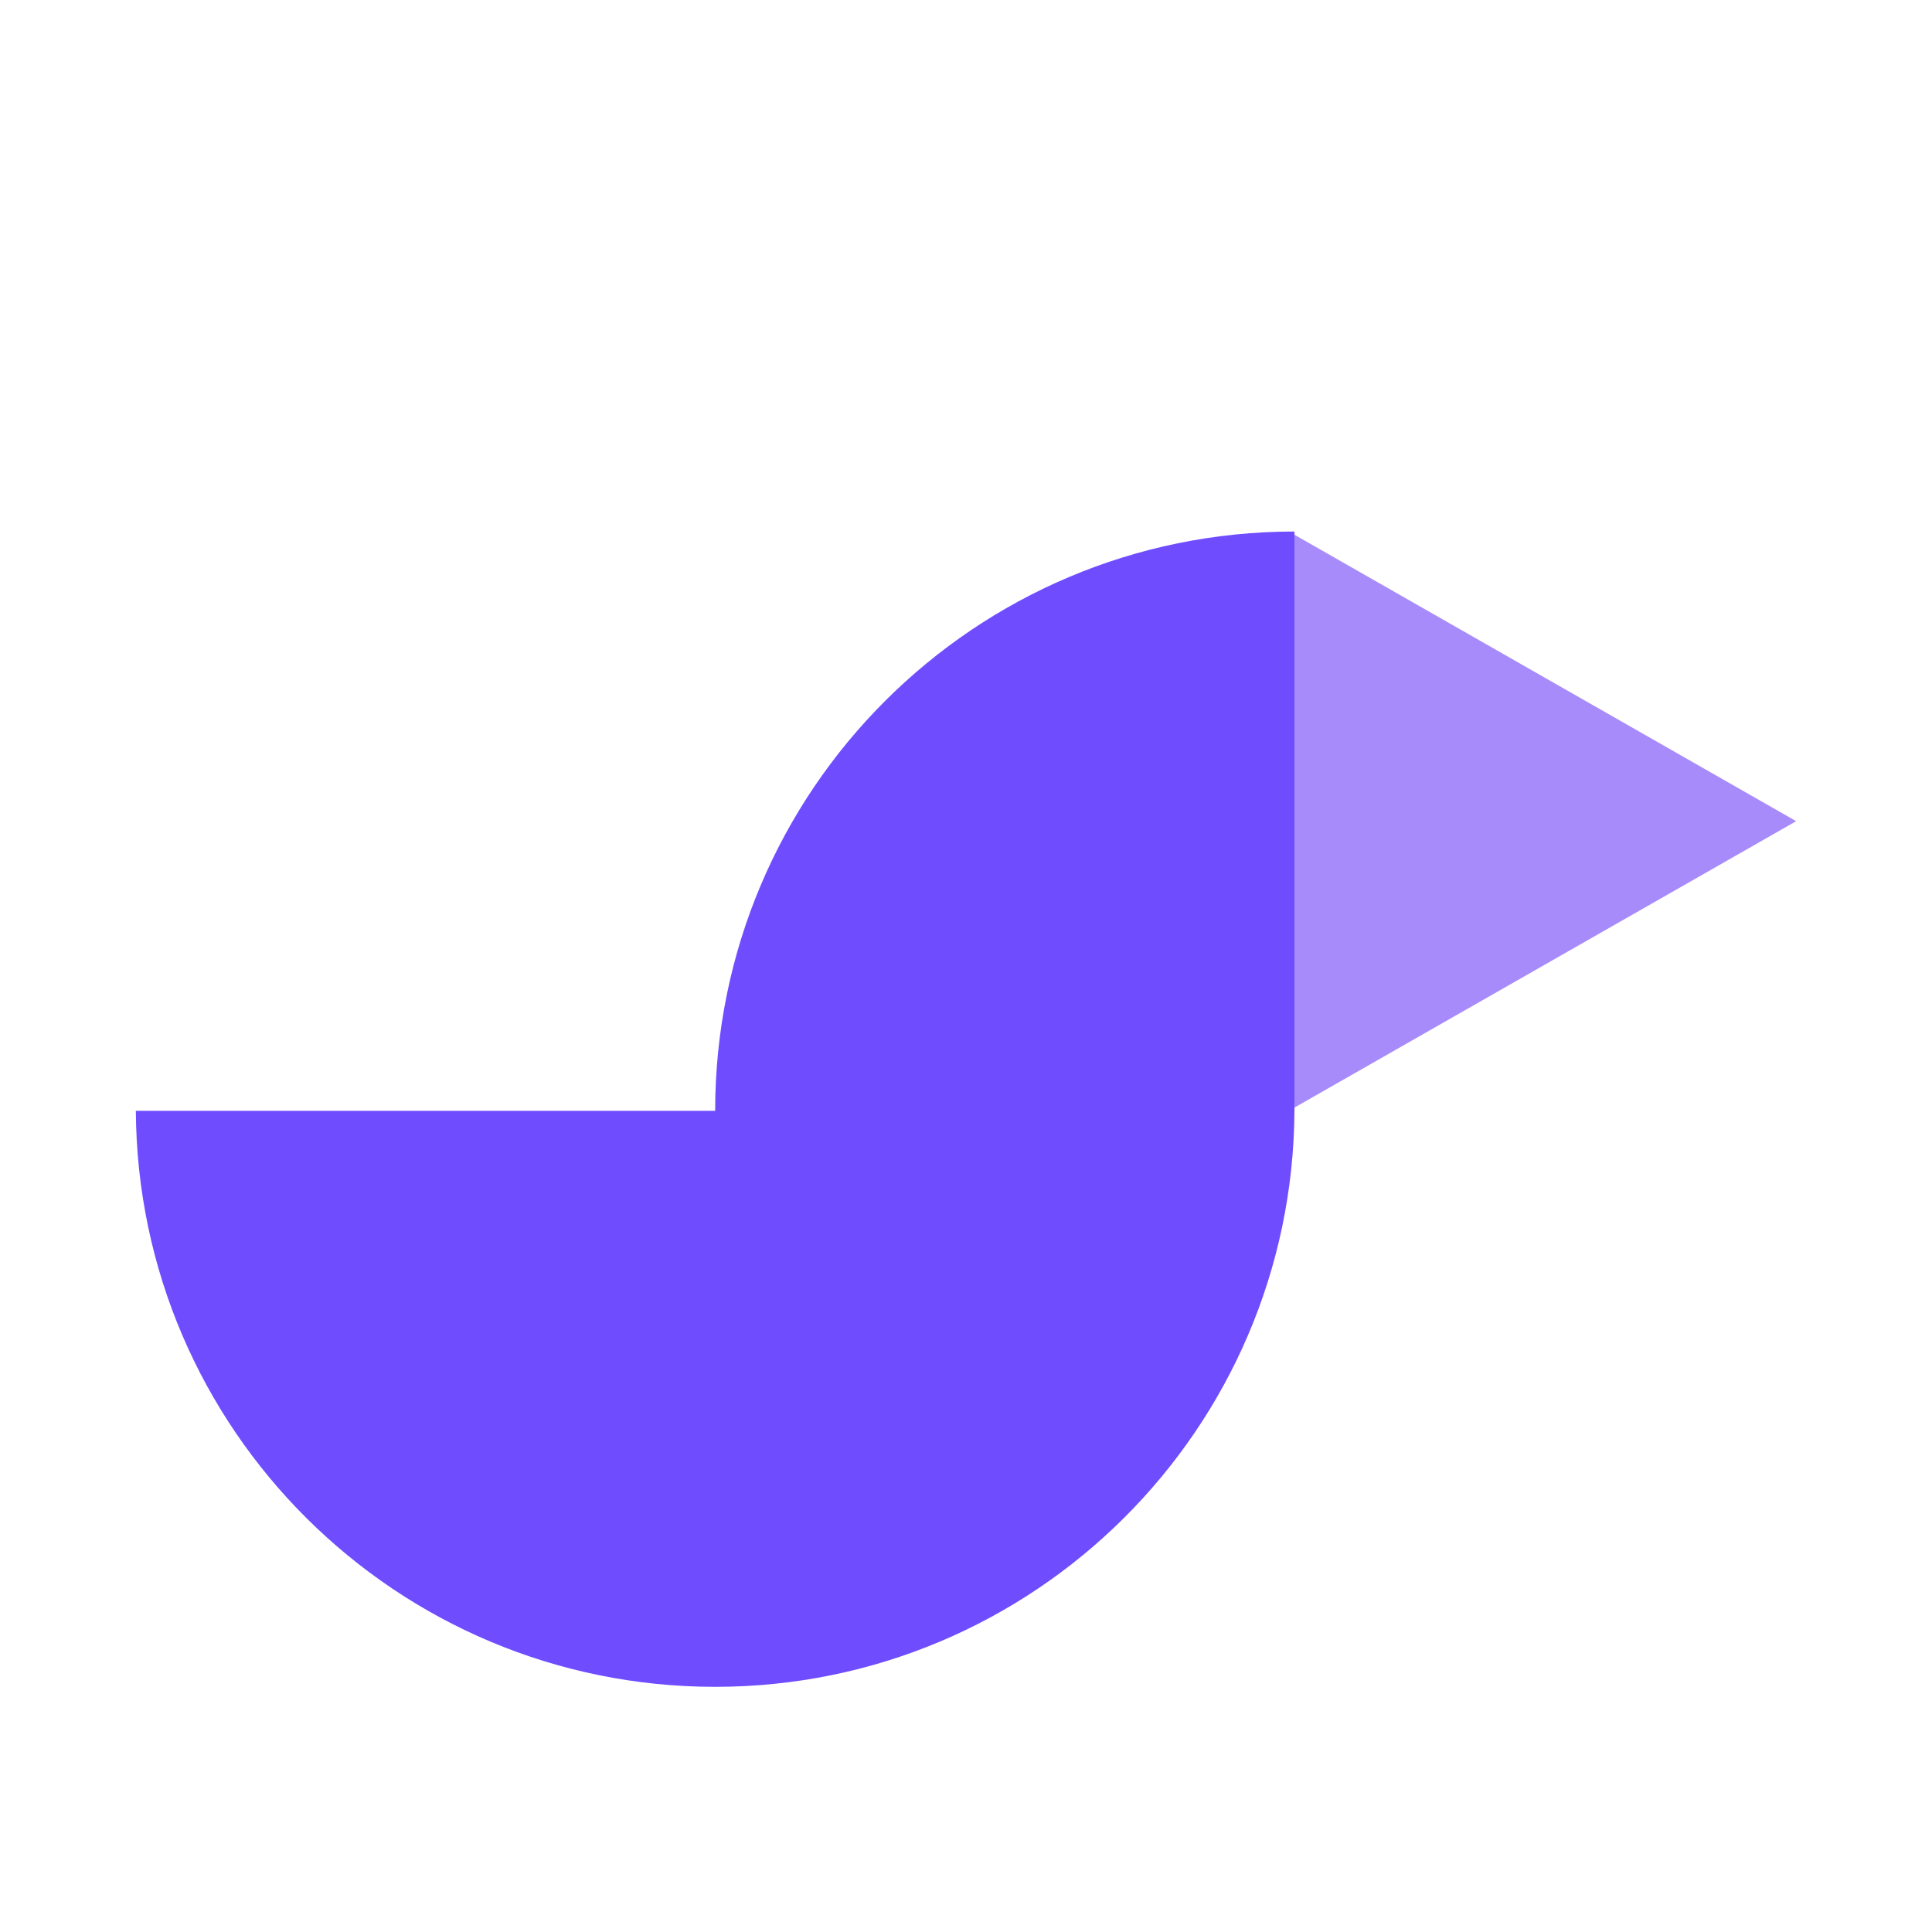
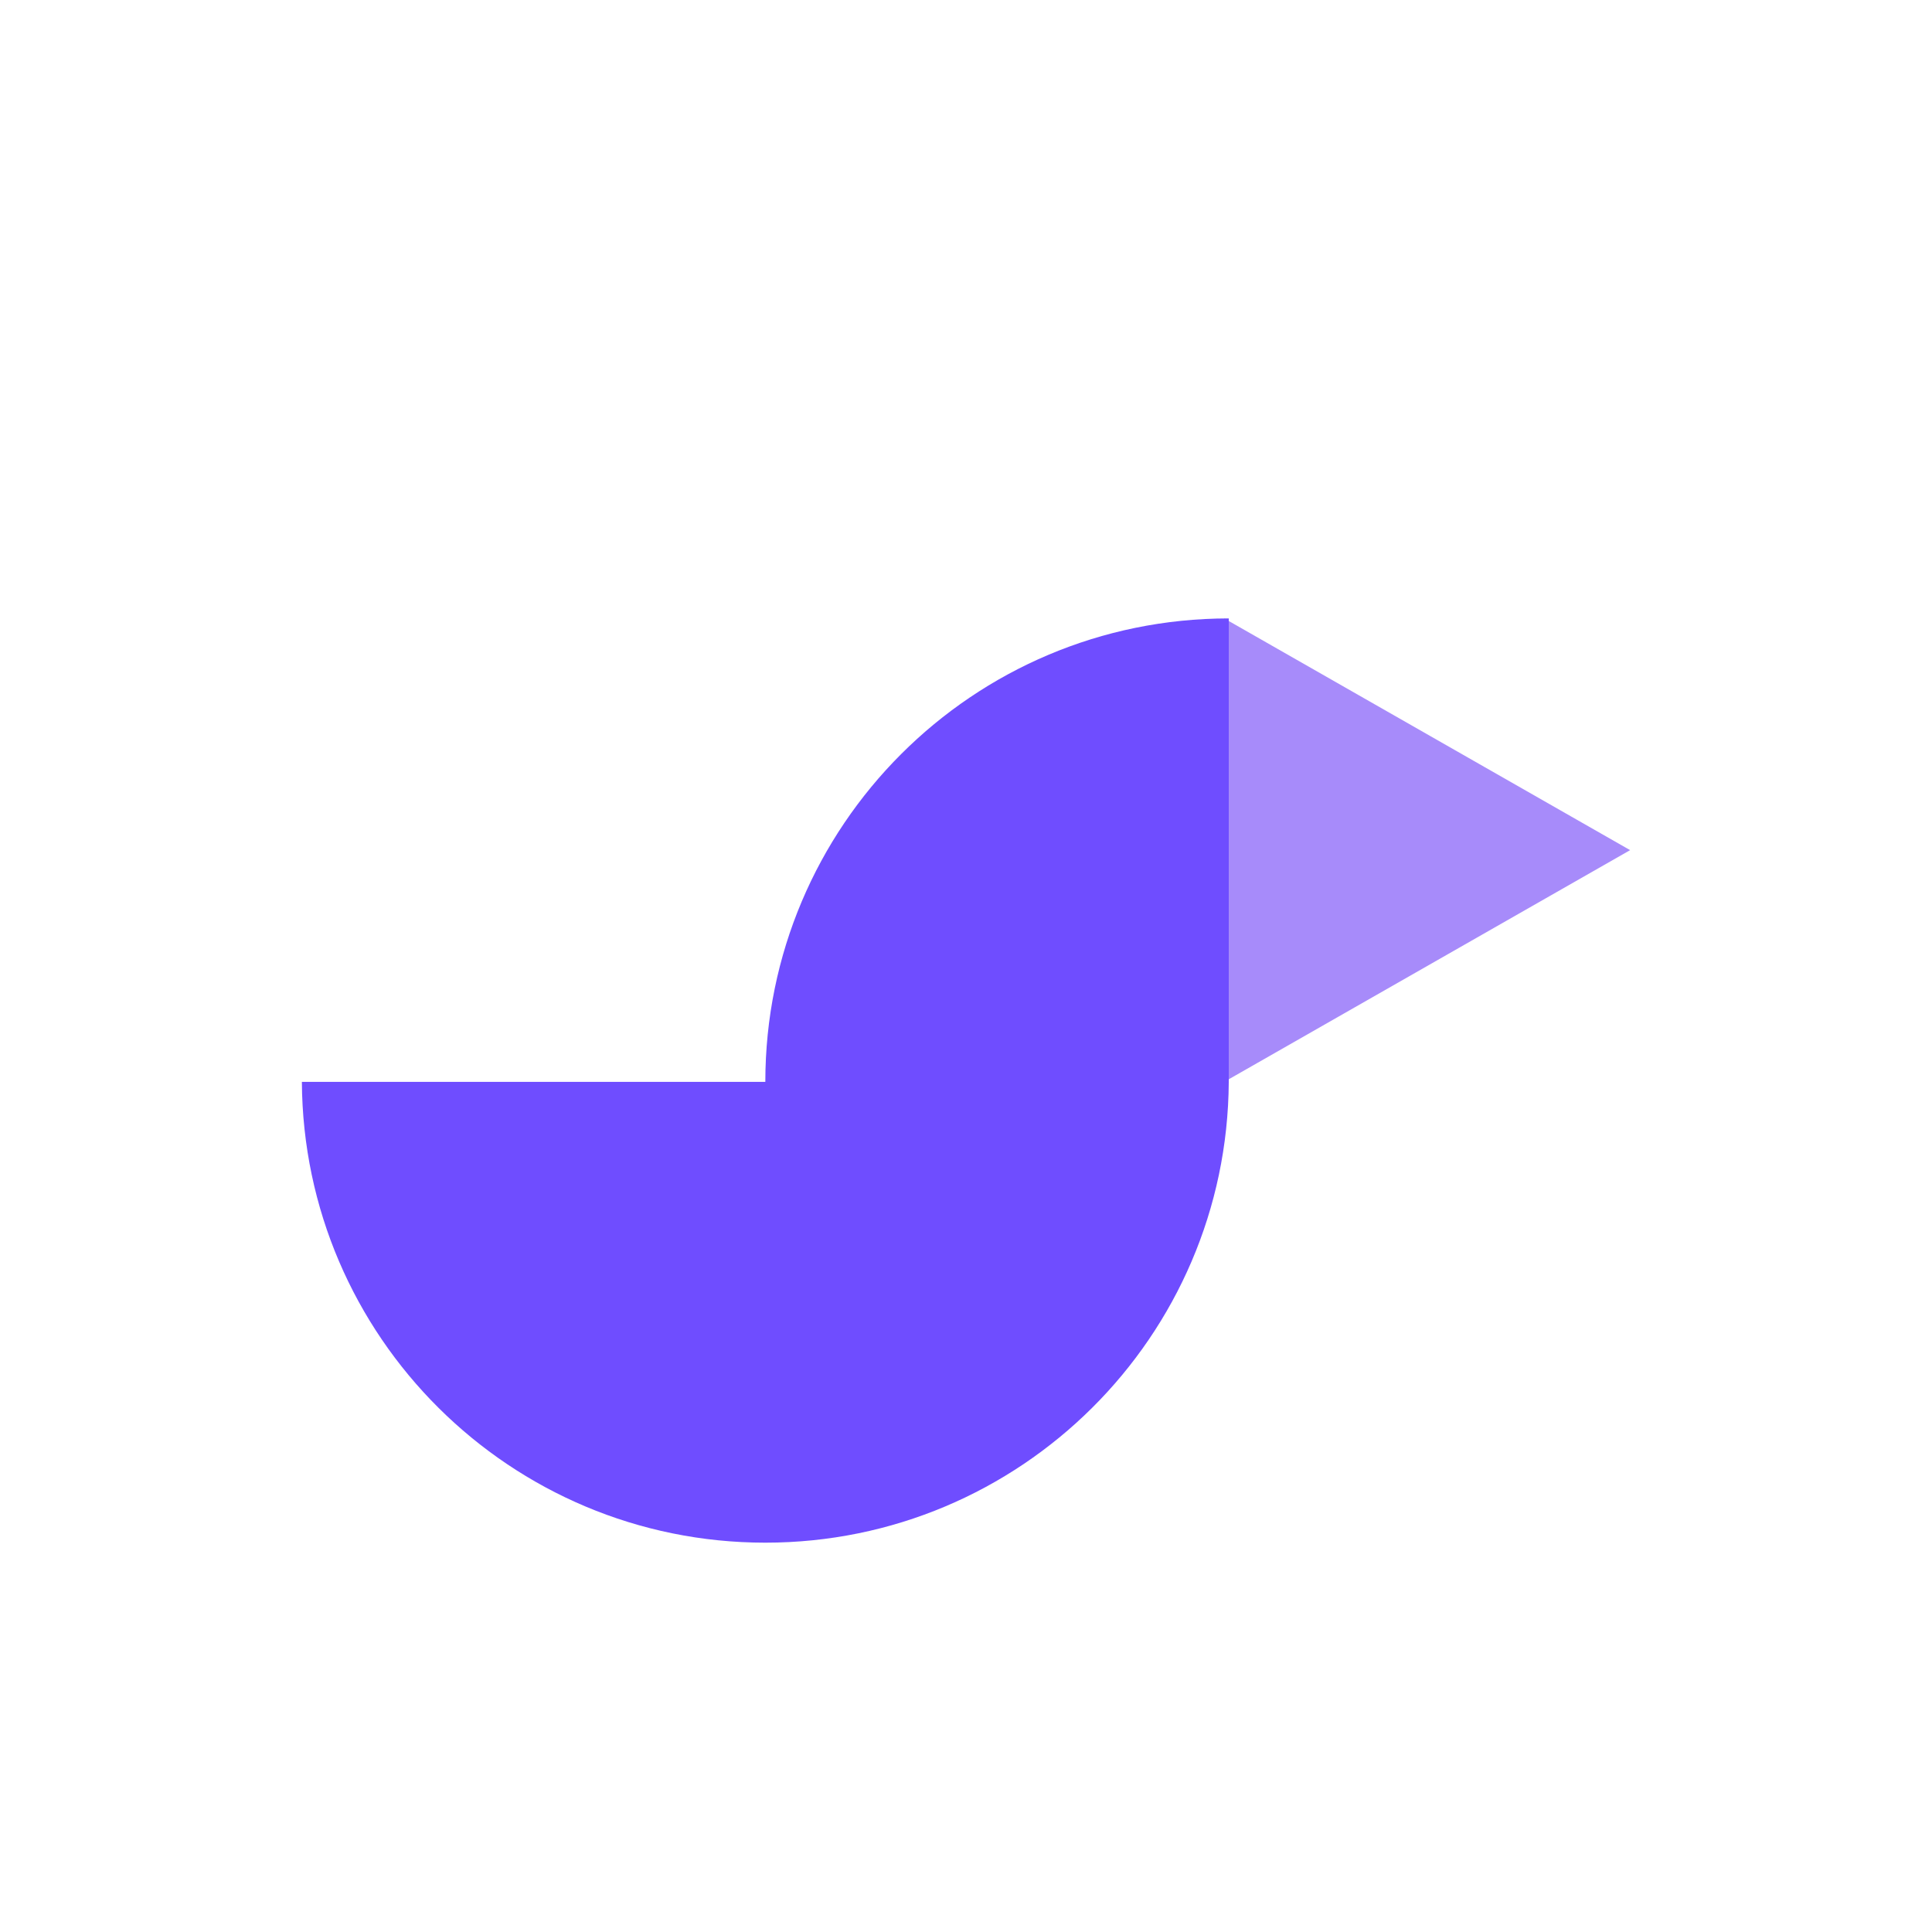
<svg xmlns="http://www.w3.org/2000/svg" width="1024" height="1024" viewBox="0 0 1024 1024">
-   <path fill="#A78BFA" d="M683.09 281.72 L952.0 435.24 L683.09 588.76 Z" />
-   <path fill="#6F4DFF" d="M72.0 588.76 A307.05 307.05 0 0 0 686.09 588.76 L686.09 281.72 A307.05 307.05 0 0 0 379.05 588.76 L72.0 588.76 Z" />
+   <g transform="translate(512,512) scale(0.8) translate(-512,-512)">
+     <path fill="#A78BFA" d="M683.09 281.72 L952.0 435.24 L683.09 588.76 Z" />
+     <path fill="#6F4DFF" d="M72.0 588.76 A307.05 307.05 0 0 0 686.09 588.76 L686.09 281.72 A307.05 307.05 0 0 0 379.05 588.76 L72.0 588.76 Z" />
+   </g>
</svg>
